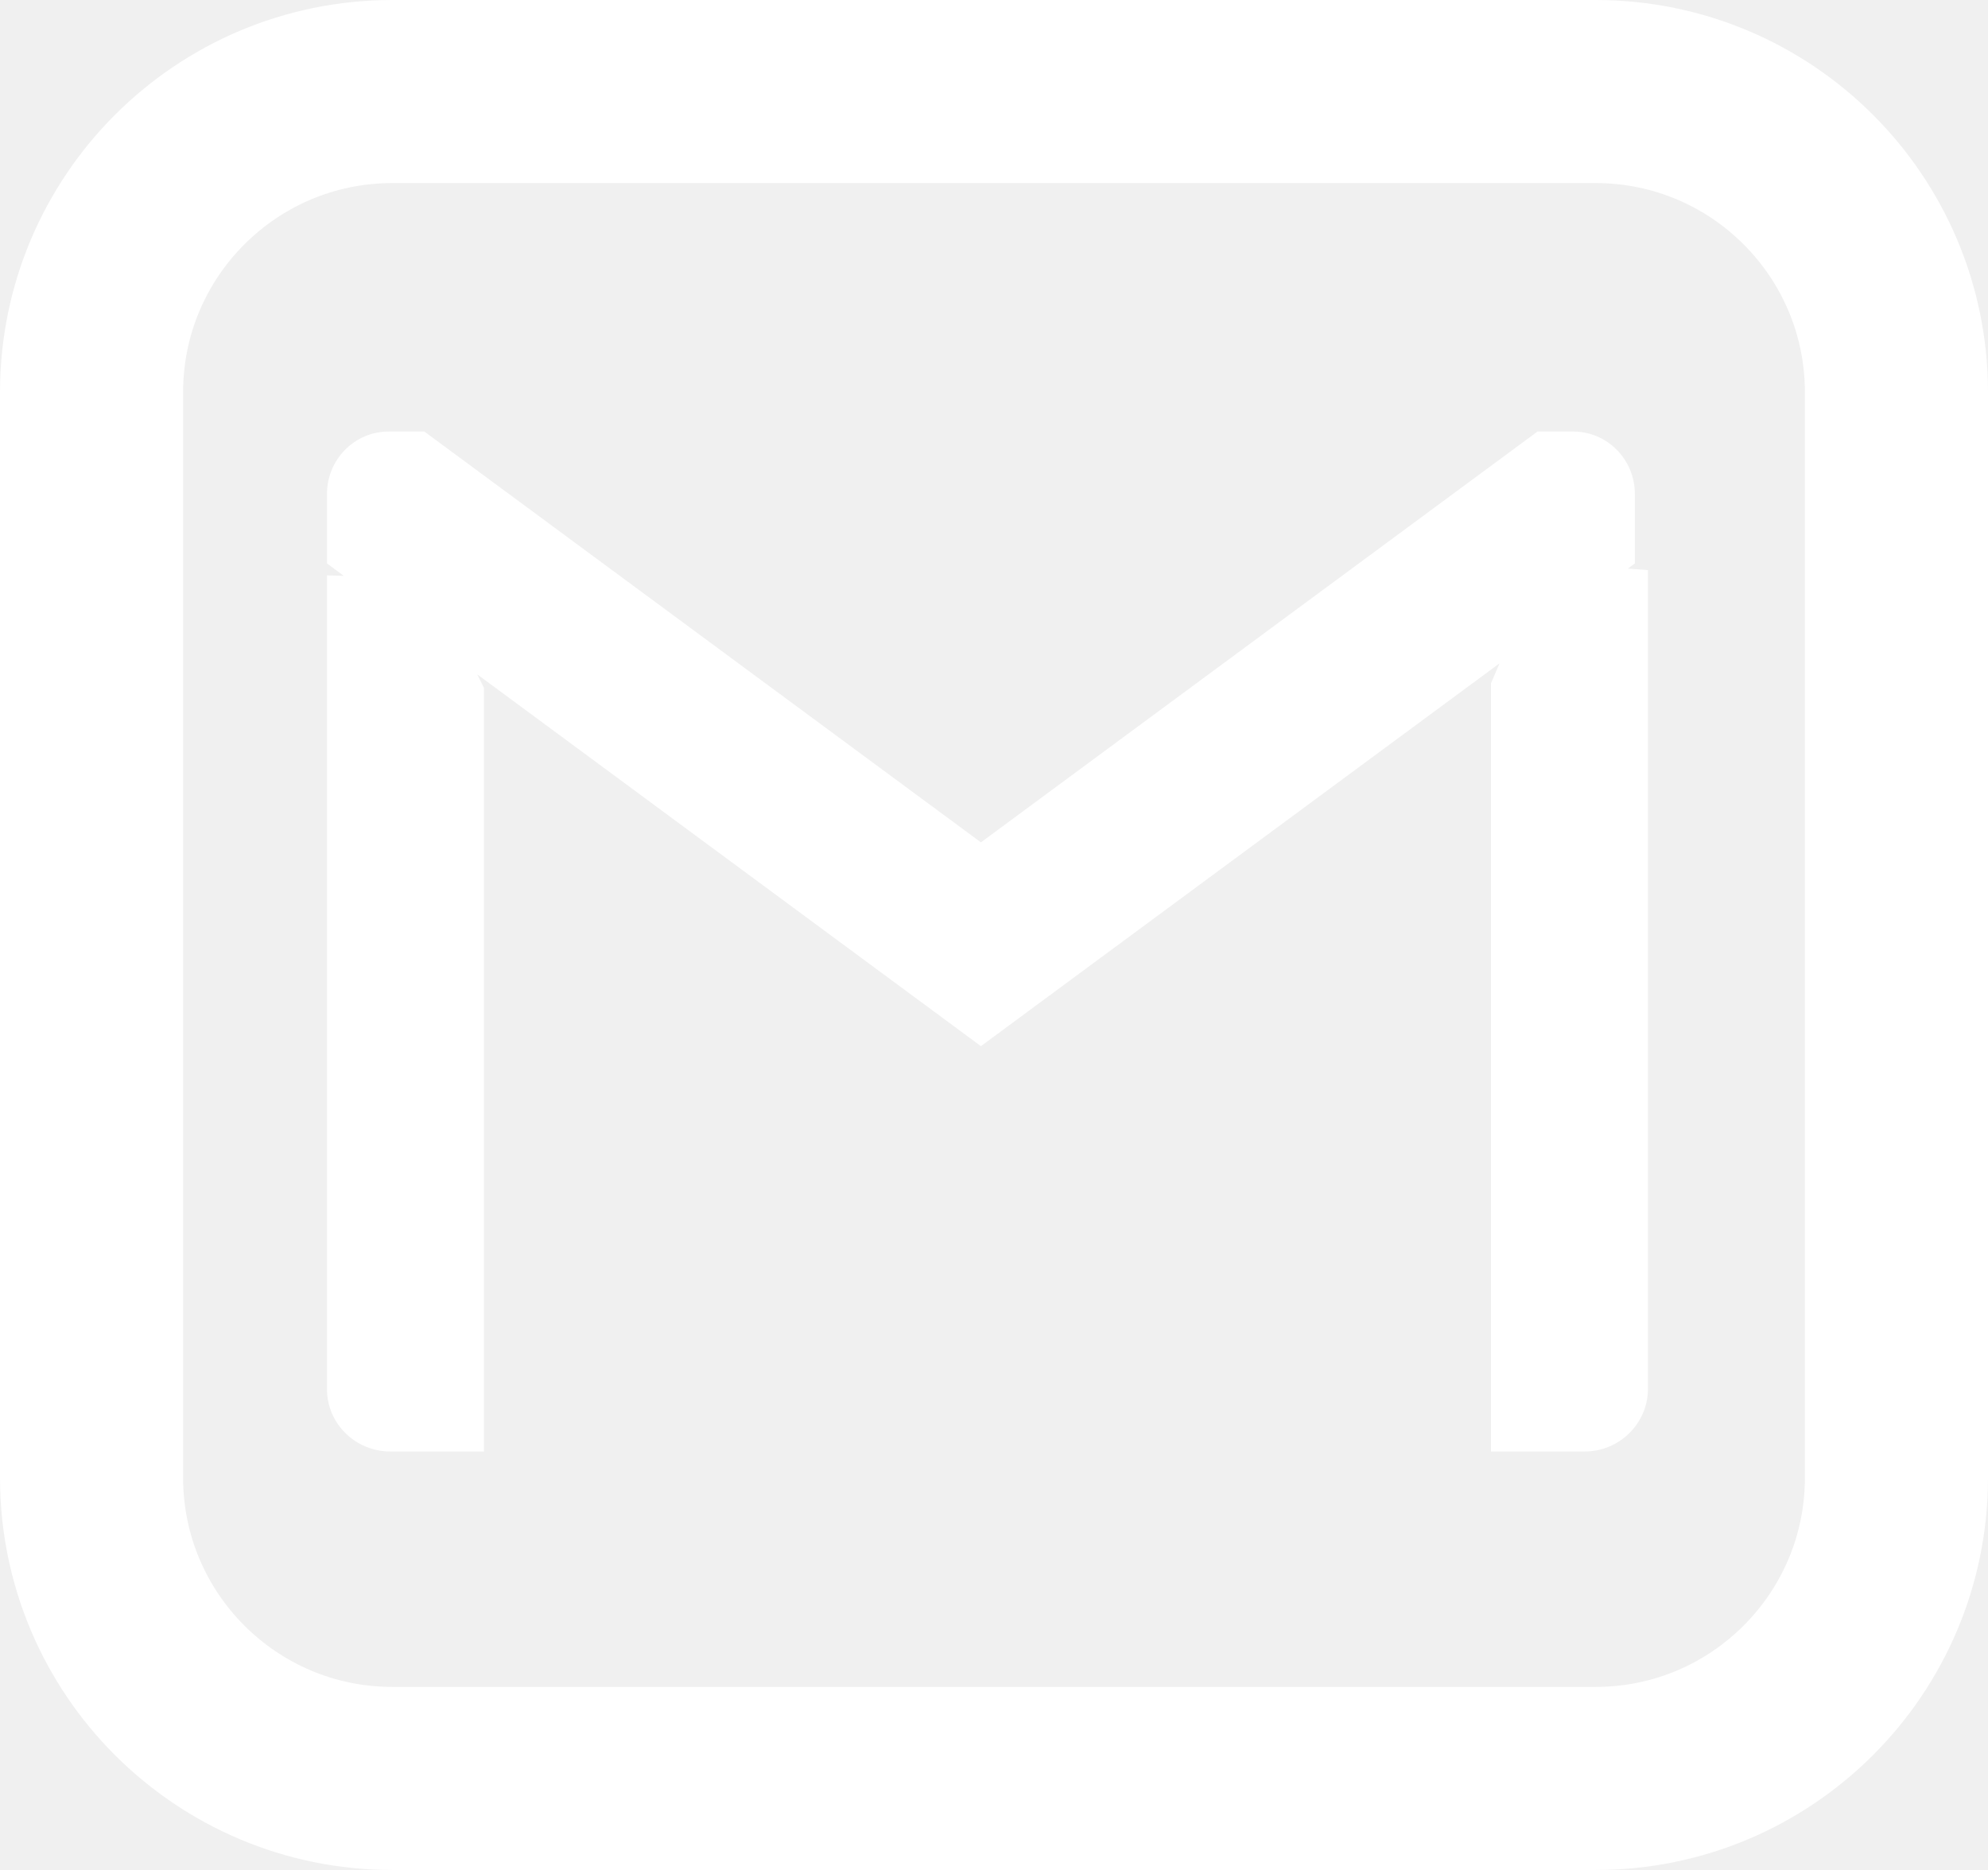
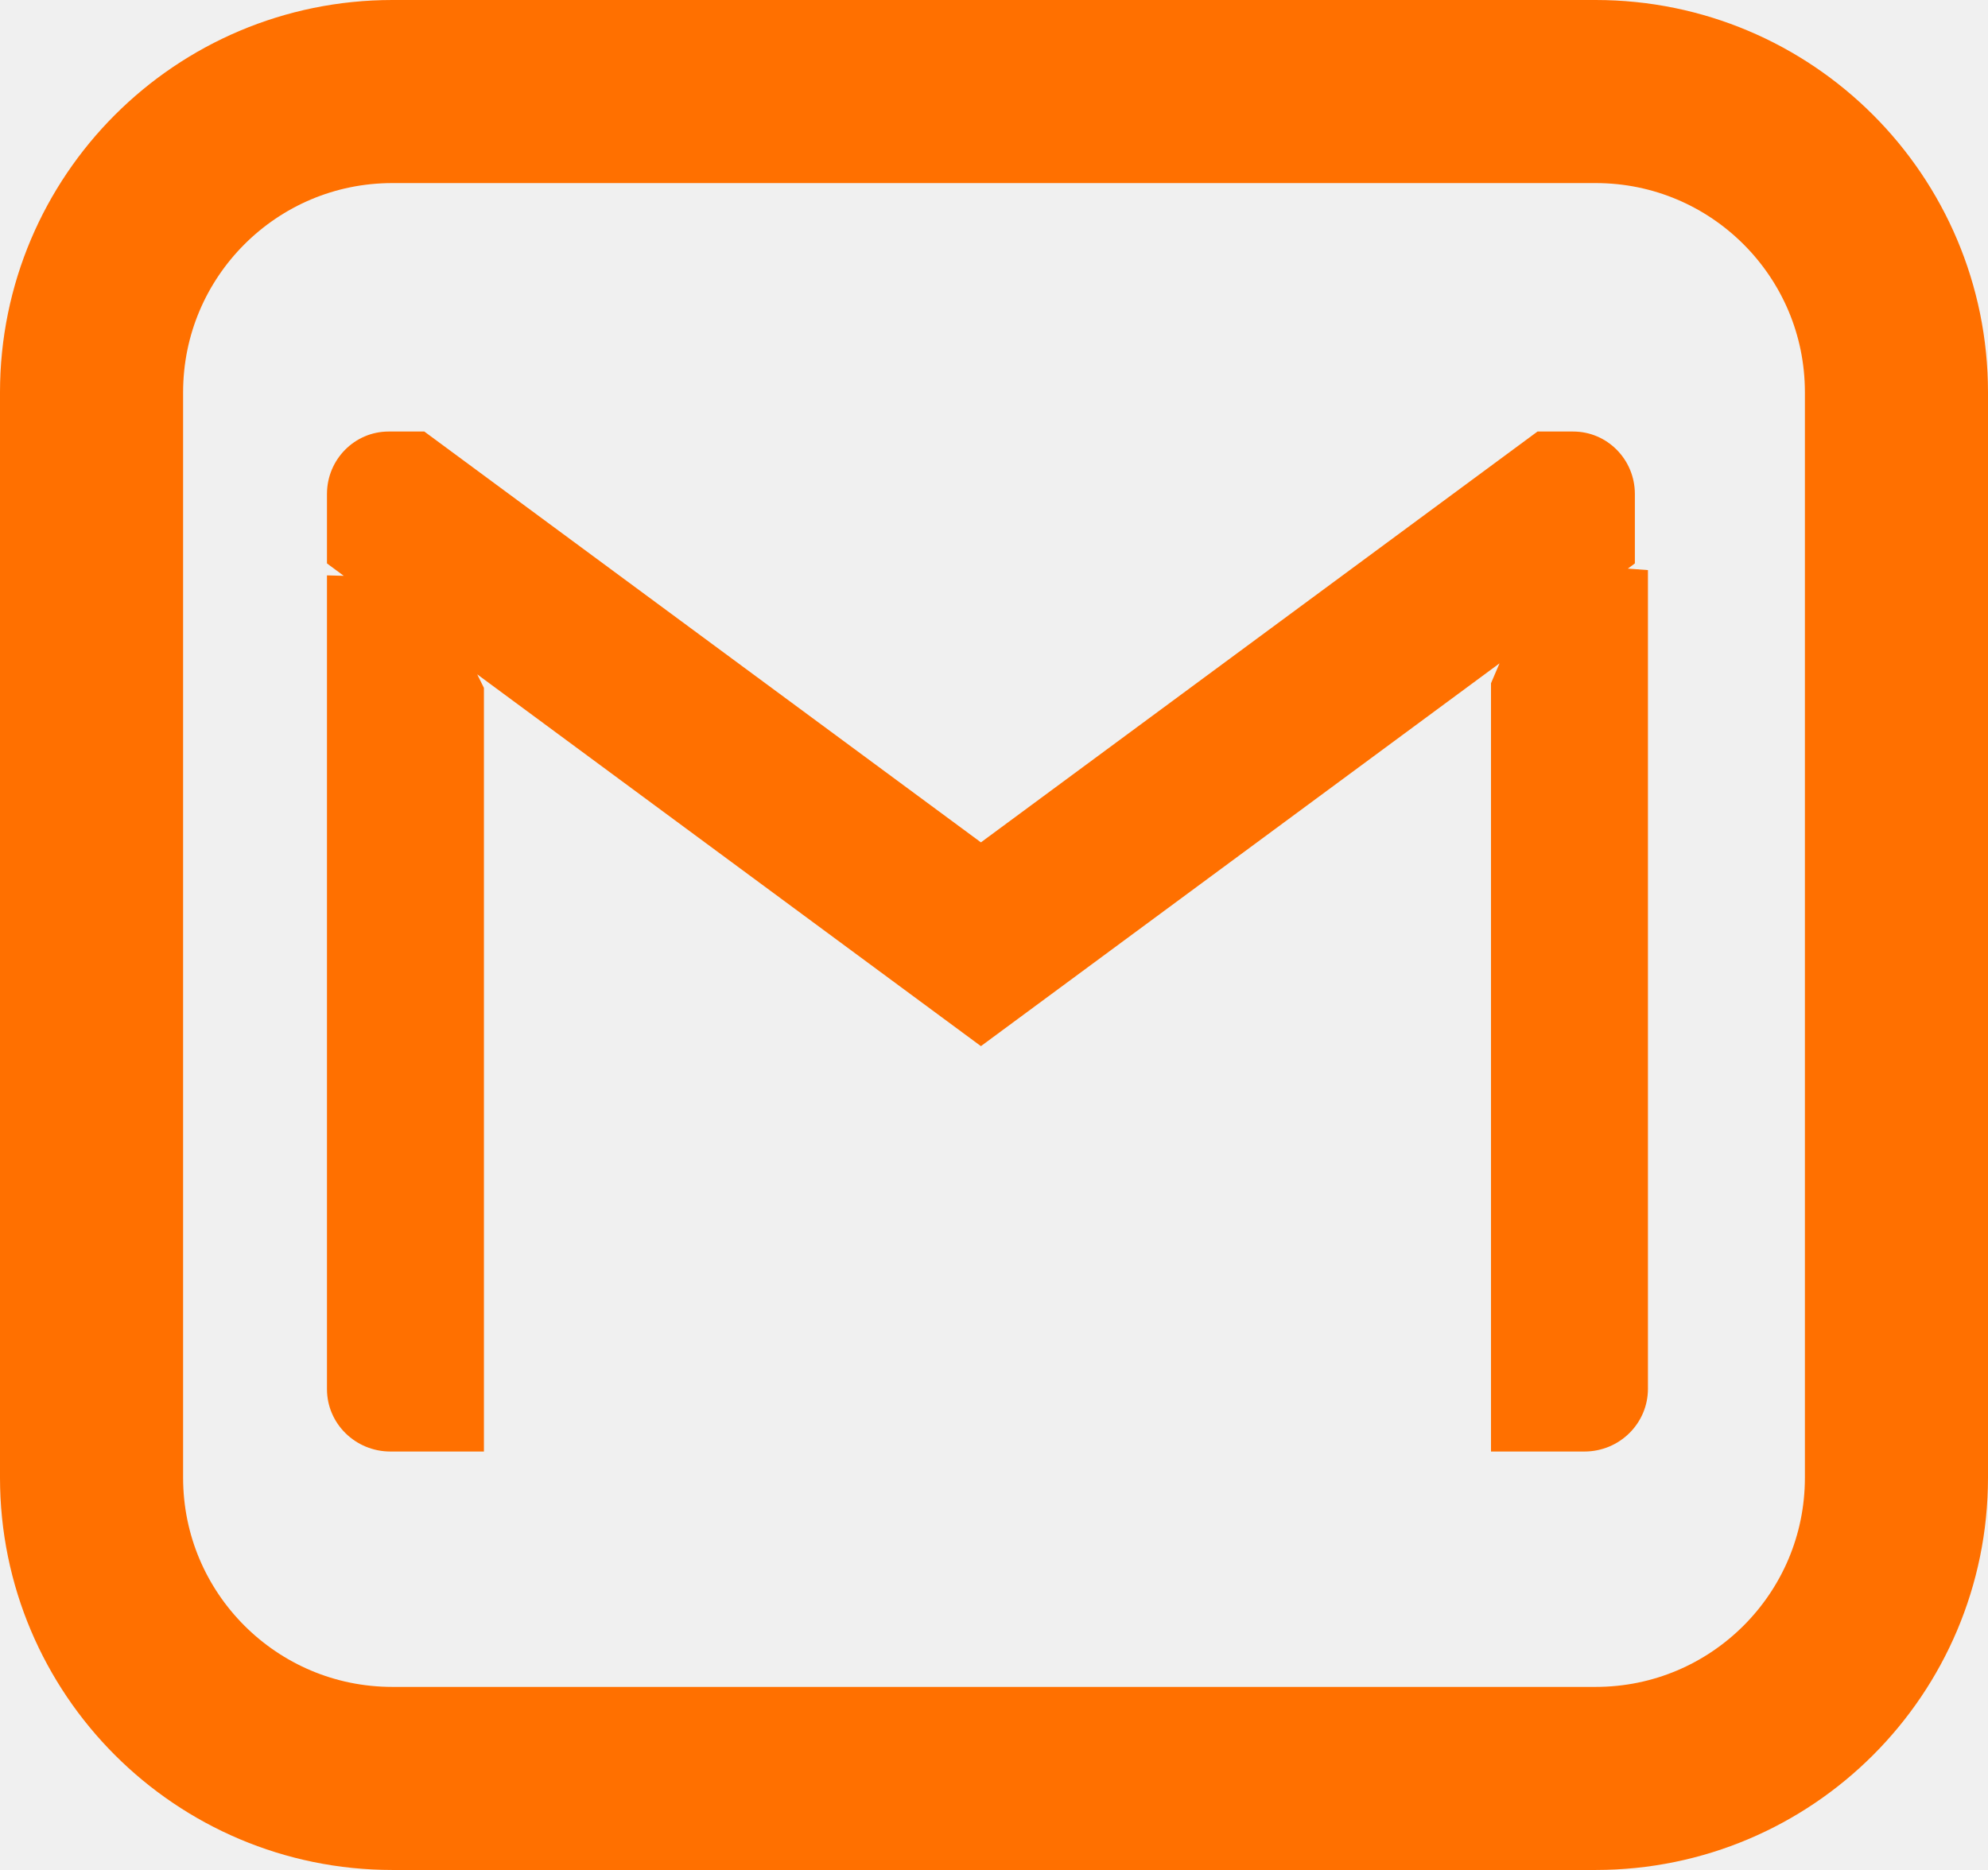
<svg xmlns="http://www.w3.org/2000/svg" width="152px" height="143px" viewBox="0 0 152 143" version="1.1">
  <g id="Page-1" stroke="none" stroke-width="1" fill="none" fill-rule="evenodd">
    <g id="Group-18" transform="translate(-230, -1331)">
      <g id="gmailIcon" transform="translate(230, 1331)">
-         <rect id="Rectangle" stroke="#FFFFFF" stroke-width="14" x="7" y="7" width="138" height="129" rx="23" />
-         <path d="M26.284,44.034 L25,43.086 L25,37.775 C25,35.139 27.112,33 29.715,33 L32.444,33 L75,64.417 L117.556,33 L120.283,33 C122.888,33 125,35.139 125,37.775 L125,43.086 L124.463,43.482 L126,43.596 L126,106.201 C126,108.851 123.827,111 121.146,111 L114,111 L114,52.249 L114.651,50.727 L113.338,51.697 L75,80 L36.663,51.697 L36.487,51.567 L37,52.601 L37,111 L29.851,111 C27.173,111 25,108.864 25,106.23 L25,44 L26.284,44.034 Z" id="Combined-Shape" fill="#FFFFFF" fill-rule="nonzero" />
+         <rect id="Rectangle" stroke="#ff7000" stroke-width="14" x="7" y="7" width="138" height="129" rx="23" />
+         <path d="M26.284,44.034 L25,43.086 L25,37.775 C25,35.139 27.112,33 29.715,33 L32.444,33 L75,64.417 L117.556,33 L120.283,33 C122.888,33 125,35.139 125,37.775 L125,43.086 L124.463,43.482 L126,43.596 L126,106.201 C126,108.851 123.827,111 121.146,111 L114,111 L114,52.249 L114.651,50.727 L113.338,51.697 L75,80 L36.663,51.697 L36.487,51.567 L37,52.601 L37,111 L29.851,111 C27.173,111 25,108.864 25,106.23 L25,44 L26.284,44.034 Z" id="Combined-Shape" fill="#ff7000" fill-rule="nonzero" />
      </g>
    </g>
  </g>
</svg>
